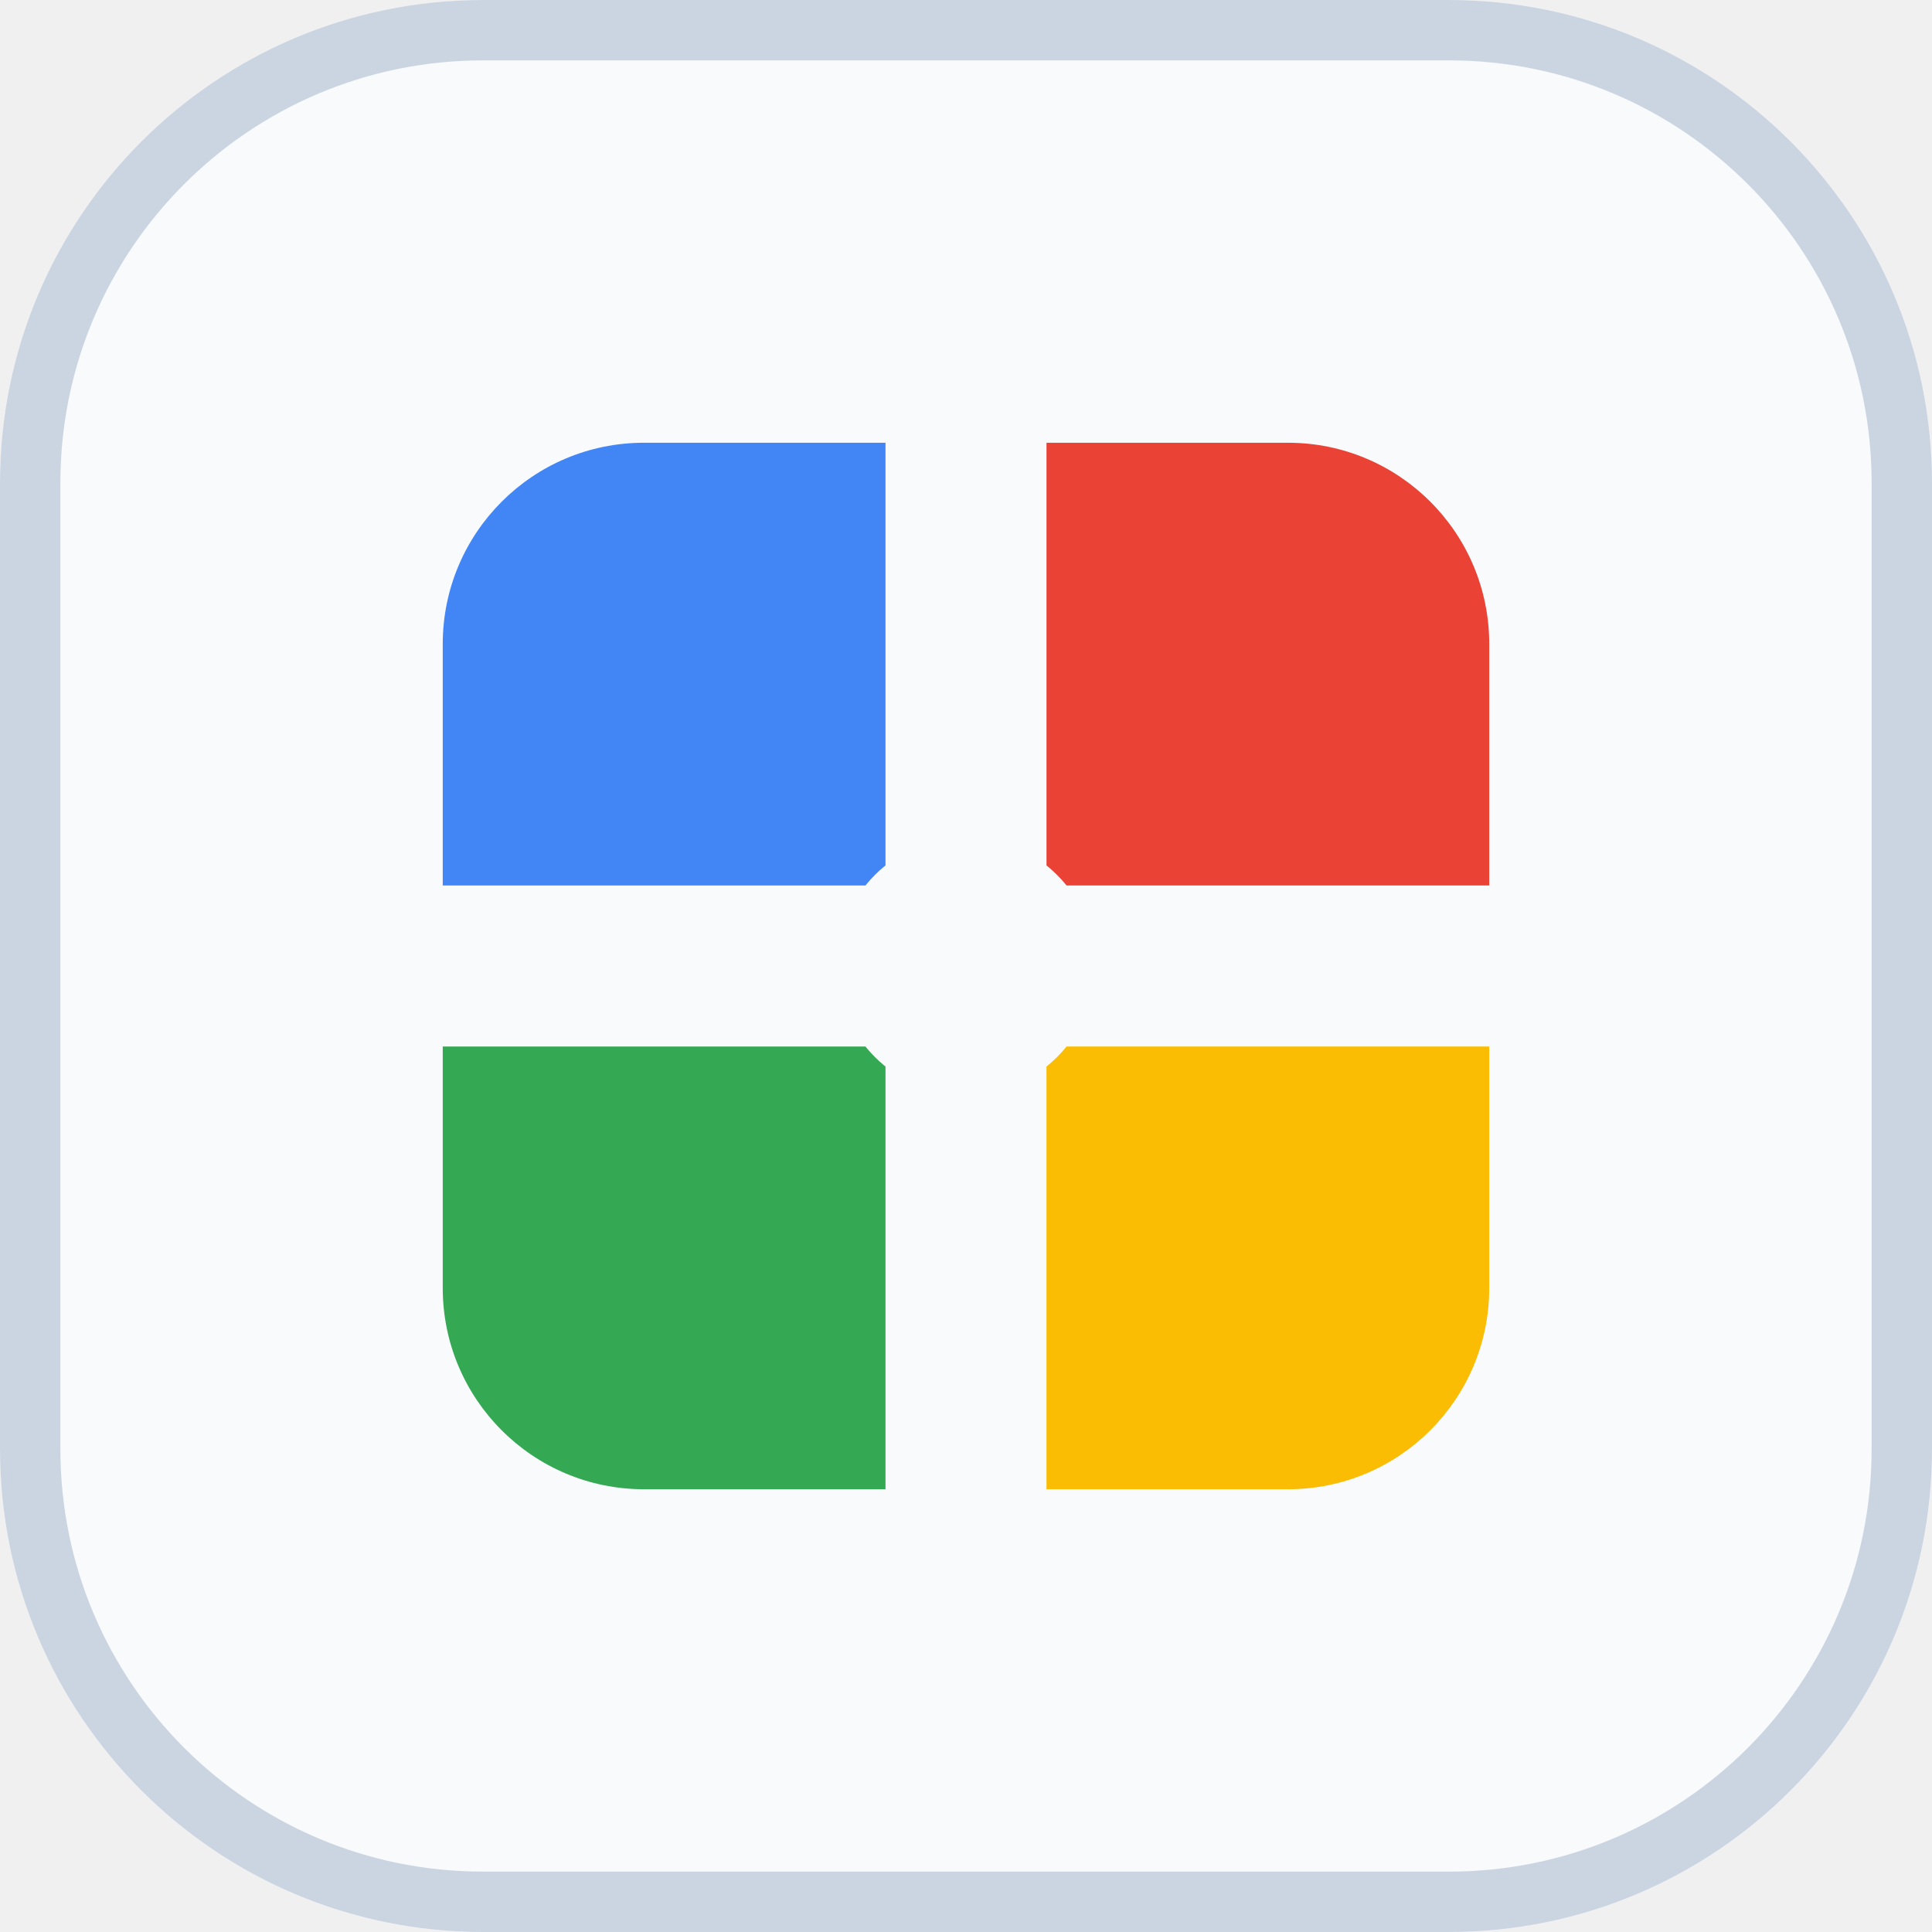
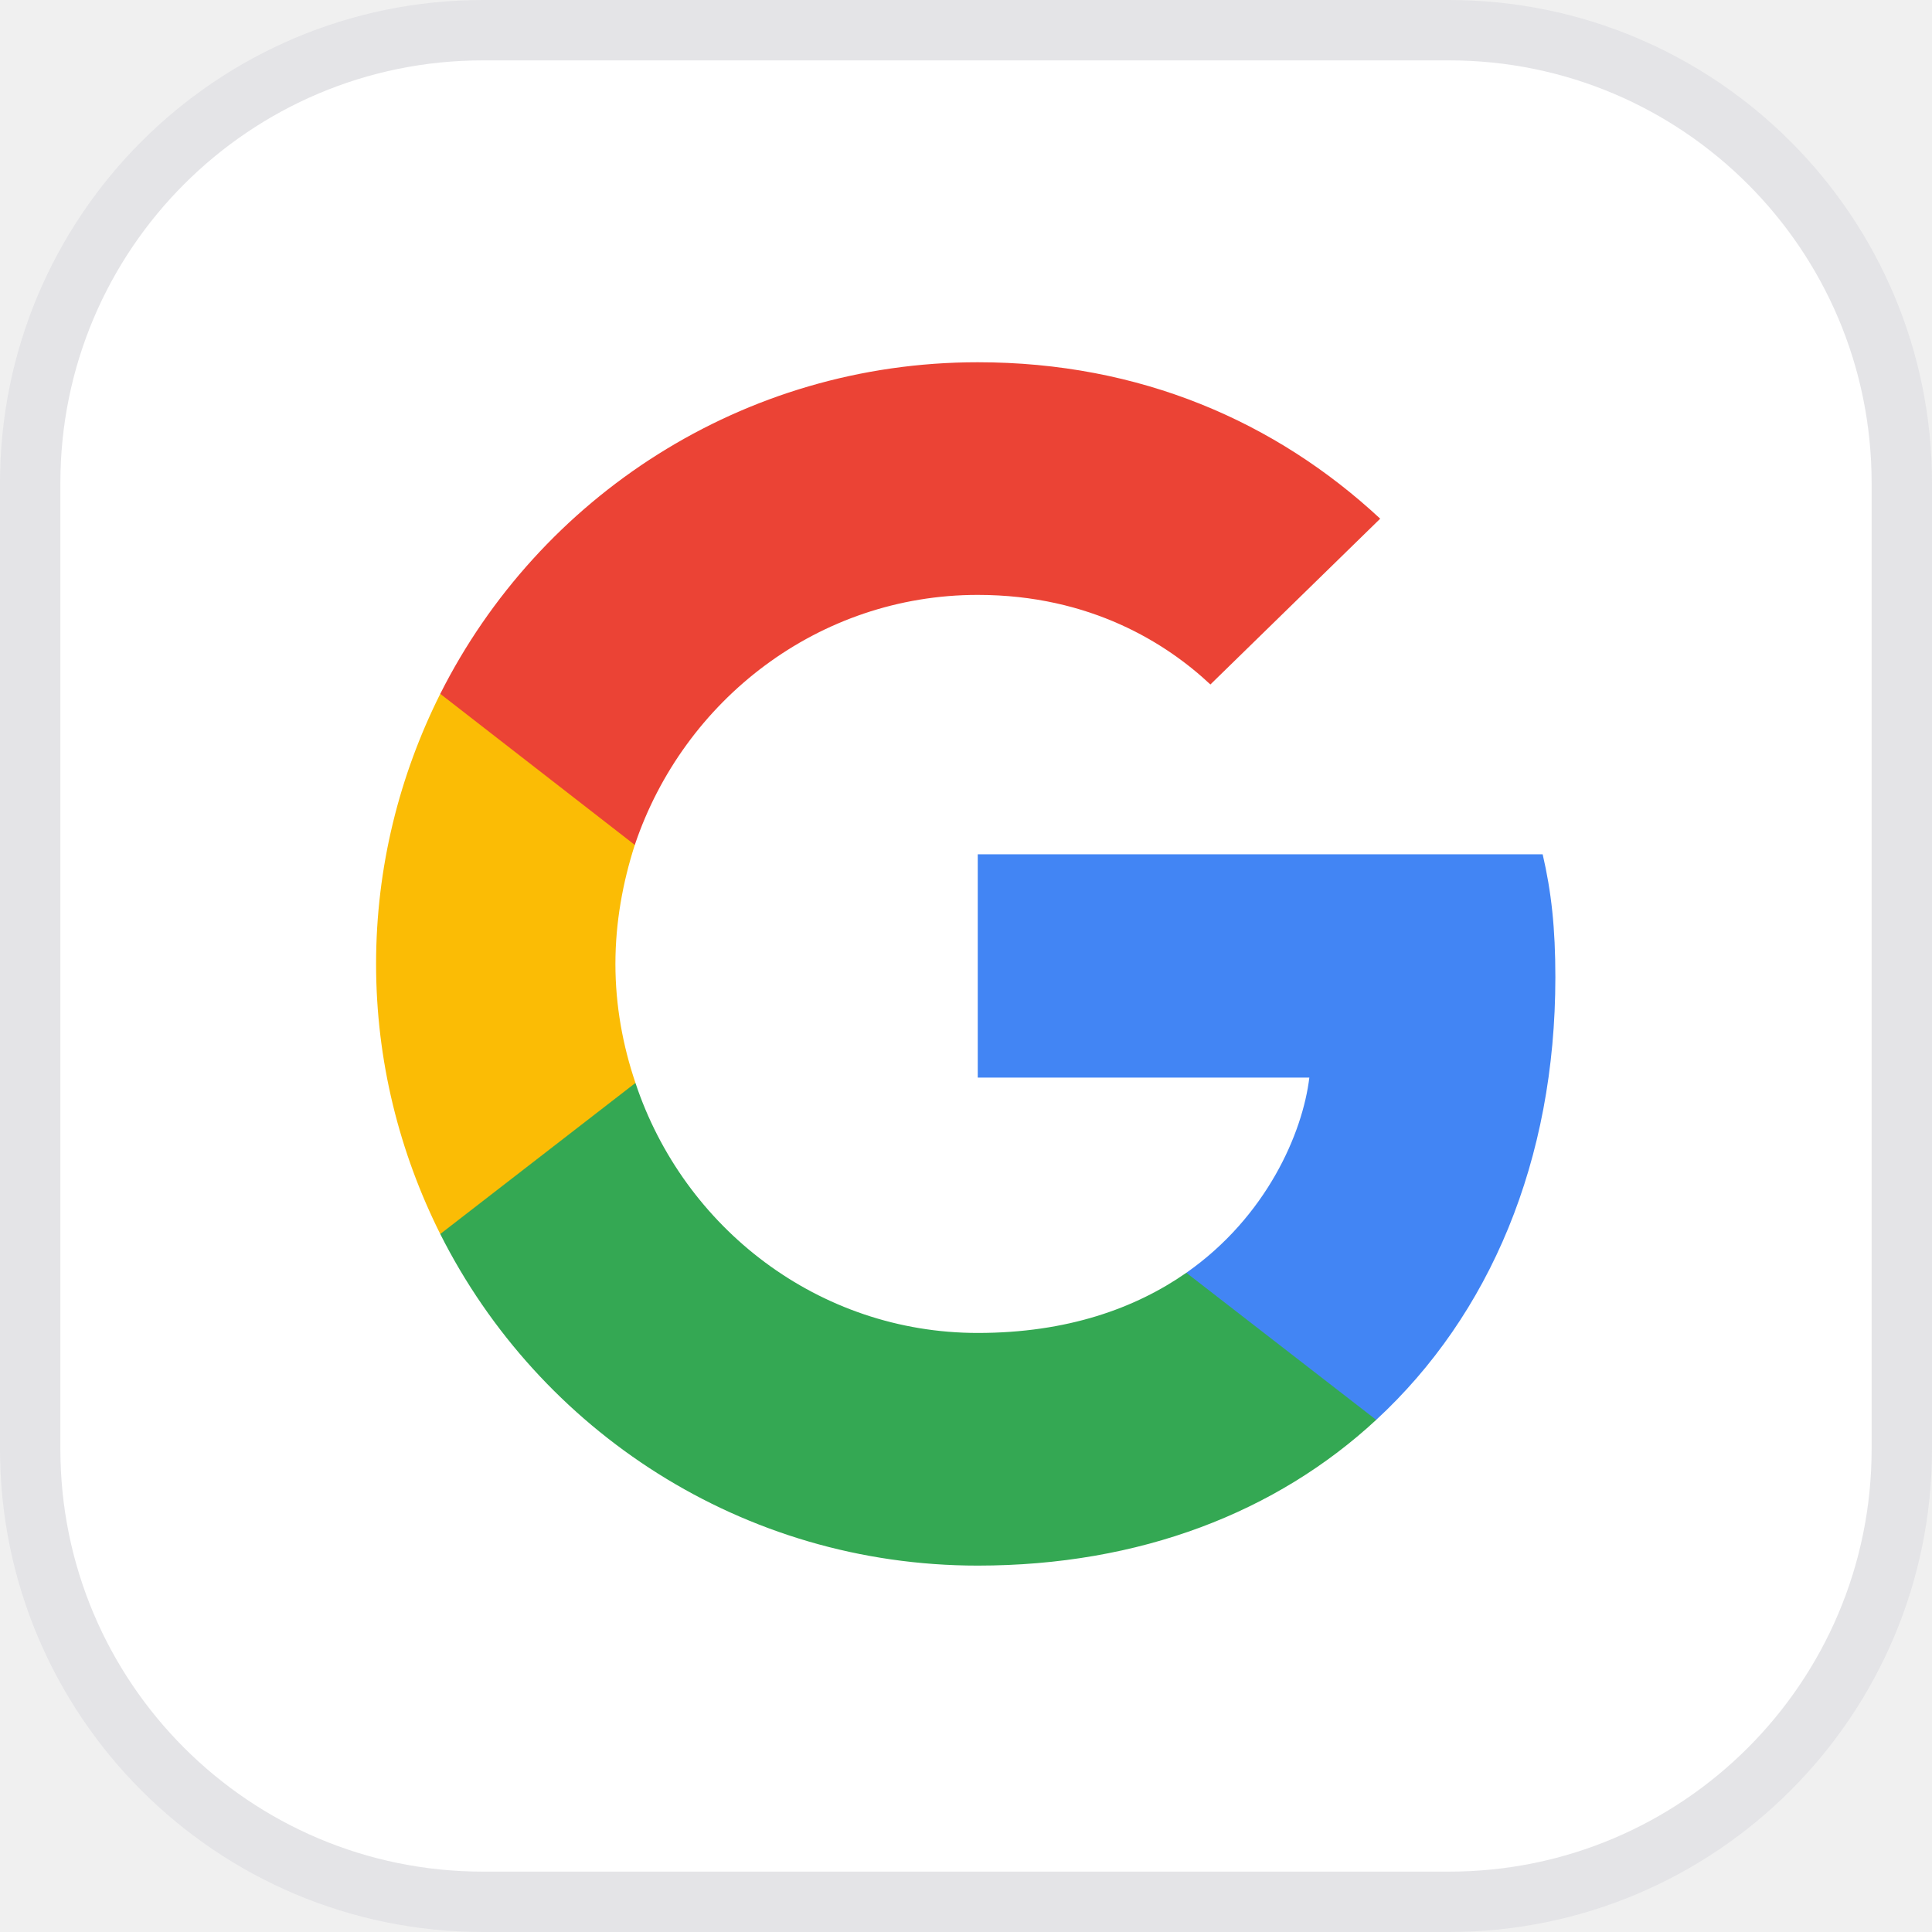
<svg xmlns="http://www.w3.org/2000/svg" viewBox="0 0 48 48" width="48" height="48">
-   <rect width="48" height="48" rx="12" fill="#f8fafc" />
-   <rect x="0.75" y="0.75" width="46.5" height="46.5" rx="11.25" fill="none" stroke="#cbd5e1" stroke-width="1.5" />
-   <path d="M11 22V16a5 5 0 0 1 5-5h6v11Z" fill="#4285F4" />
-   <path d="M26 11h6a5 5 0 0 1 5 5v6H26Z" fill="#EA4335" />
-   <path d="M37 26v6a5 5 0 0 1-5 5h-6V26Z" fill="#FBBC04" />
-   <path d="M22 37h-6a5 5 0 0 1-5-5v-6h11Z" fill="#34A853" />
-   <circle cx="24" cy="24" r="3.2" fill="#f8fafc" />
+   <rect x="0.75" y="0.75" width="46.5" height="46.5" rx="11.25" fill="#fff" stroke="#e4e4e7" stroke-width="1.5" />
+   <svg x="9" y="9" width="30" height="30" viewBox="0 0 256 262">
+     <path fill="#4285f4" d="M255.878 133.451c0-10.734-.871-18.567-2.756-26.69H130.55v48.448h71.947c-1.45 12.04-9.283 30.172-26.69 42.356l-.244 1.622l38.755 30.023l2.685.268c24.659-22.774 38.875-56.282 38.875-96.027" />
+     <path fill="#34a853" d="M130.55 261.1c35.248 0 64.839-11.605 86.453-31.622l-41.196-31.913c-11.024 7.688-25.82 13.055-45.257 13.055c-34.523 0-63.824-22.773-74.269-54.25l-1.531.13l-40.298 31.187l-.527 1.465C35.393 231.798 79.49 261.1 130.55 261.1" />
+     <path fill="#fbbc05" d="M56.281 156.37c-2.756-8.123-4.351-16.827-4.351-25.82c0-8.994 1.595-17.697 4.206-25.82l-.073-1.73L15.26 71.312l-1.335.635C5.077 89.644 0 109.517 0 130.55s5.077 40.905 13.925 58.602z" />
+     <path fill="#eb4335" d="M130.55 50.479c24.514 0 41.05 10.589 50.479 19.438l36.844-35.974C195.245 12.91 165.798 0 130.55 0C79.49 0 35.393 29.301 13.925 71.947l42.211 32.783c10.59-31.477 39.891-54.251 74.414-54.251" />
+   </svg>
</svg>
